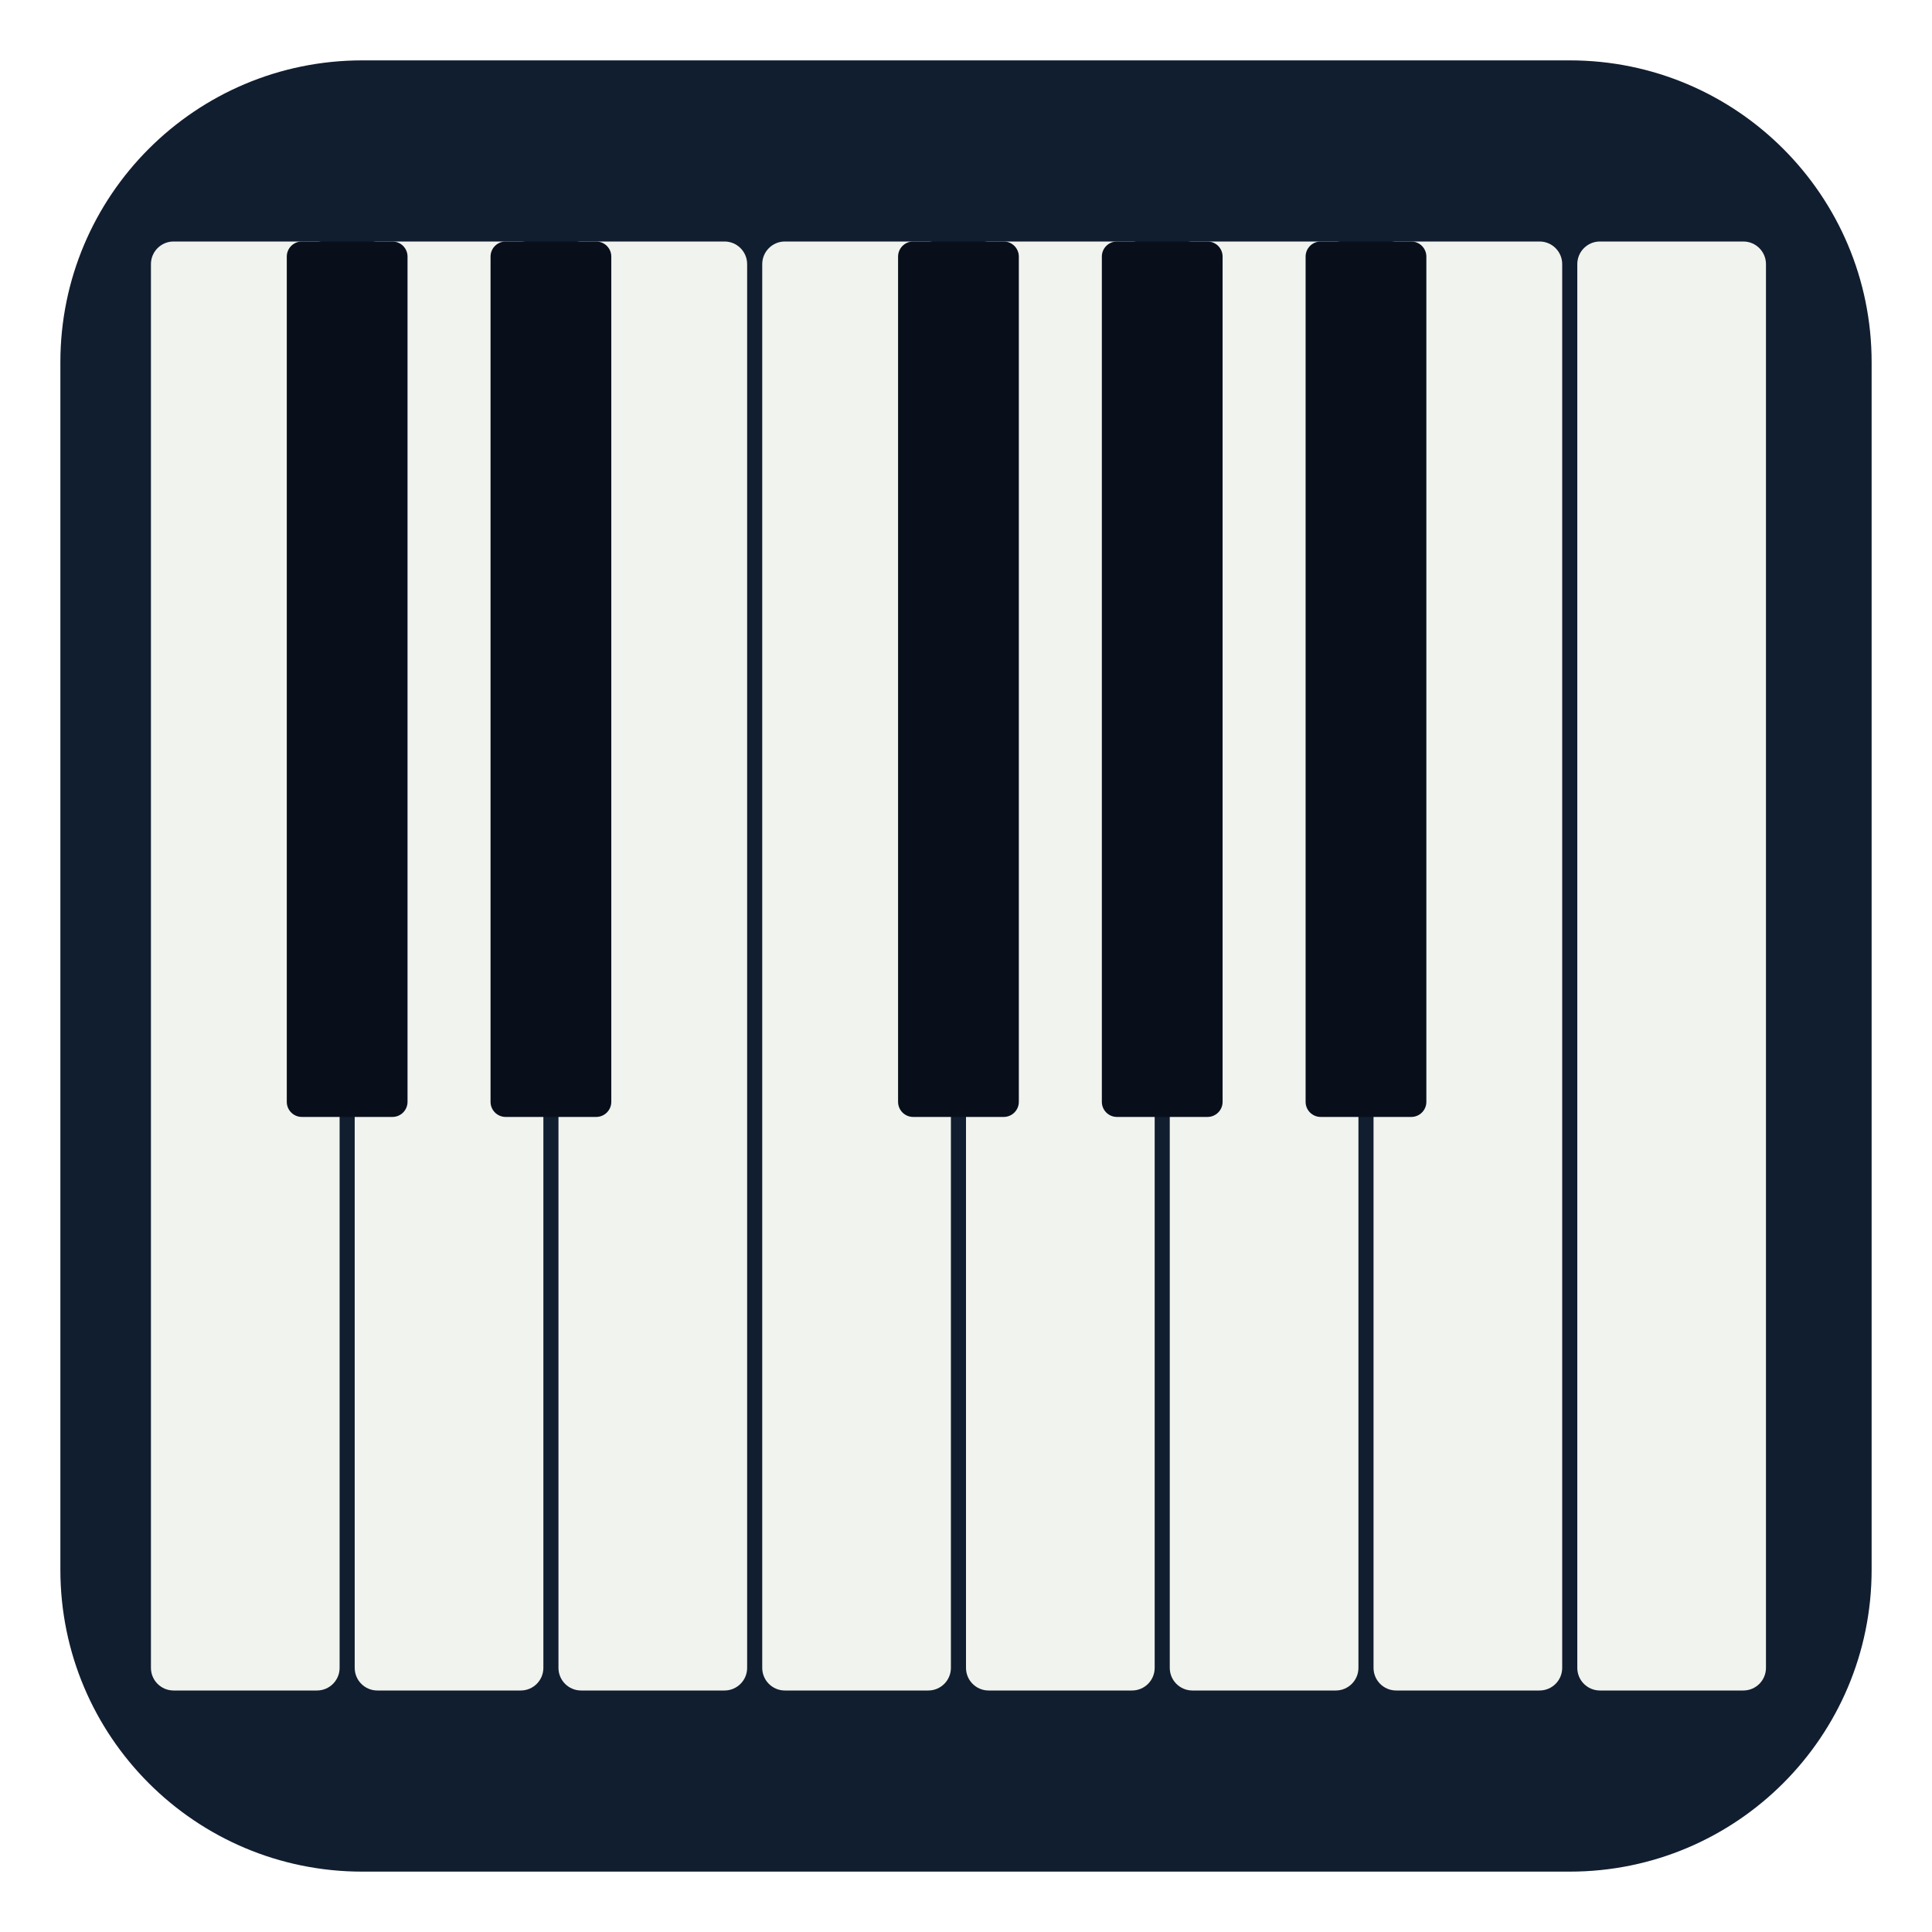
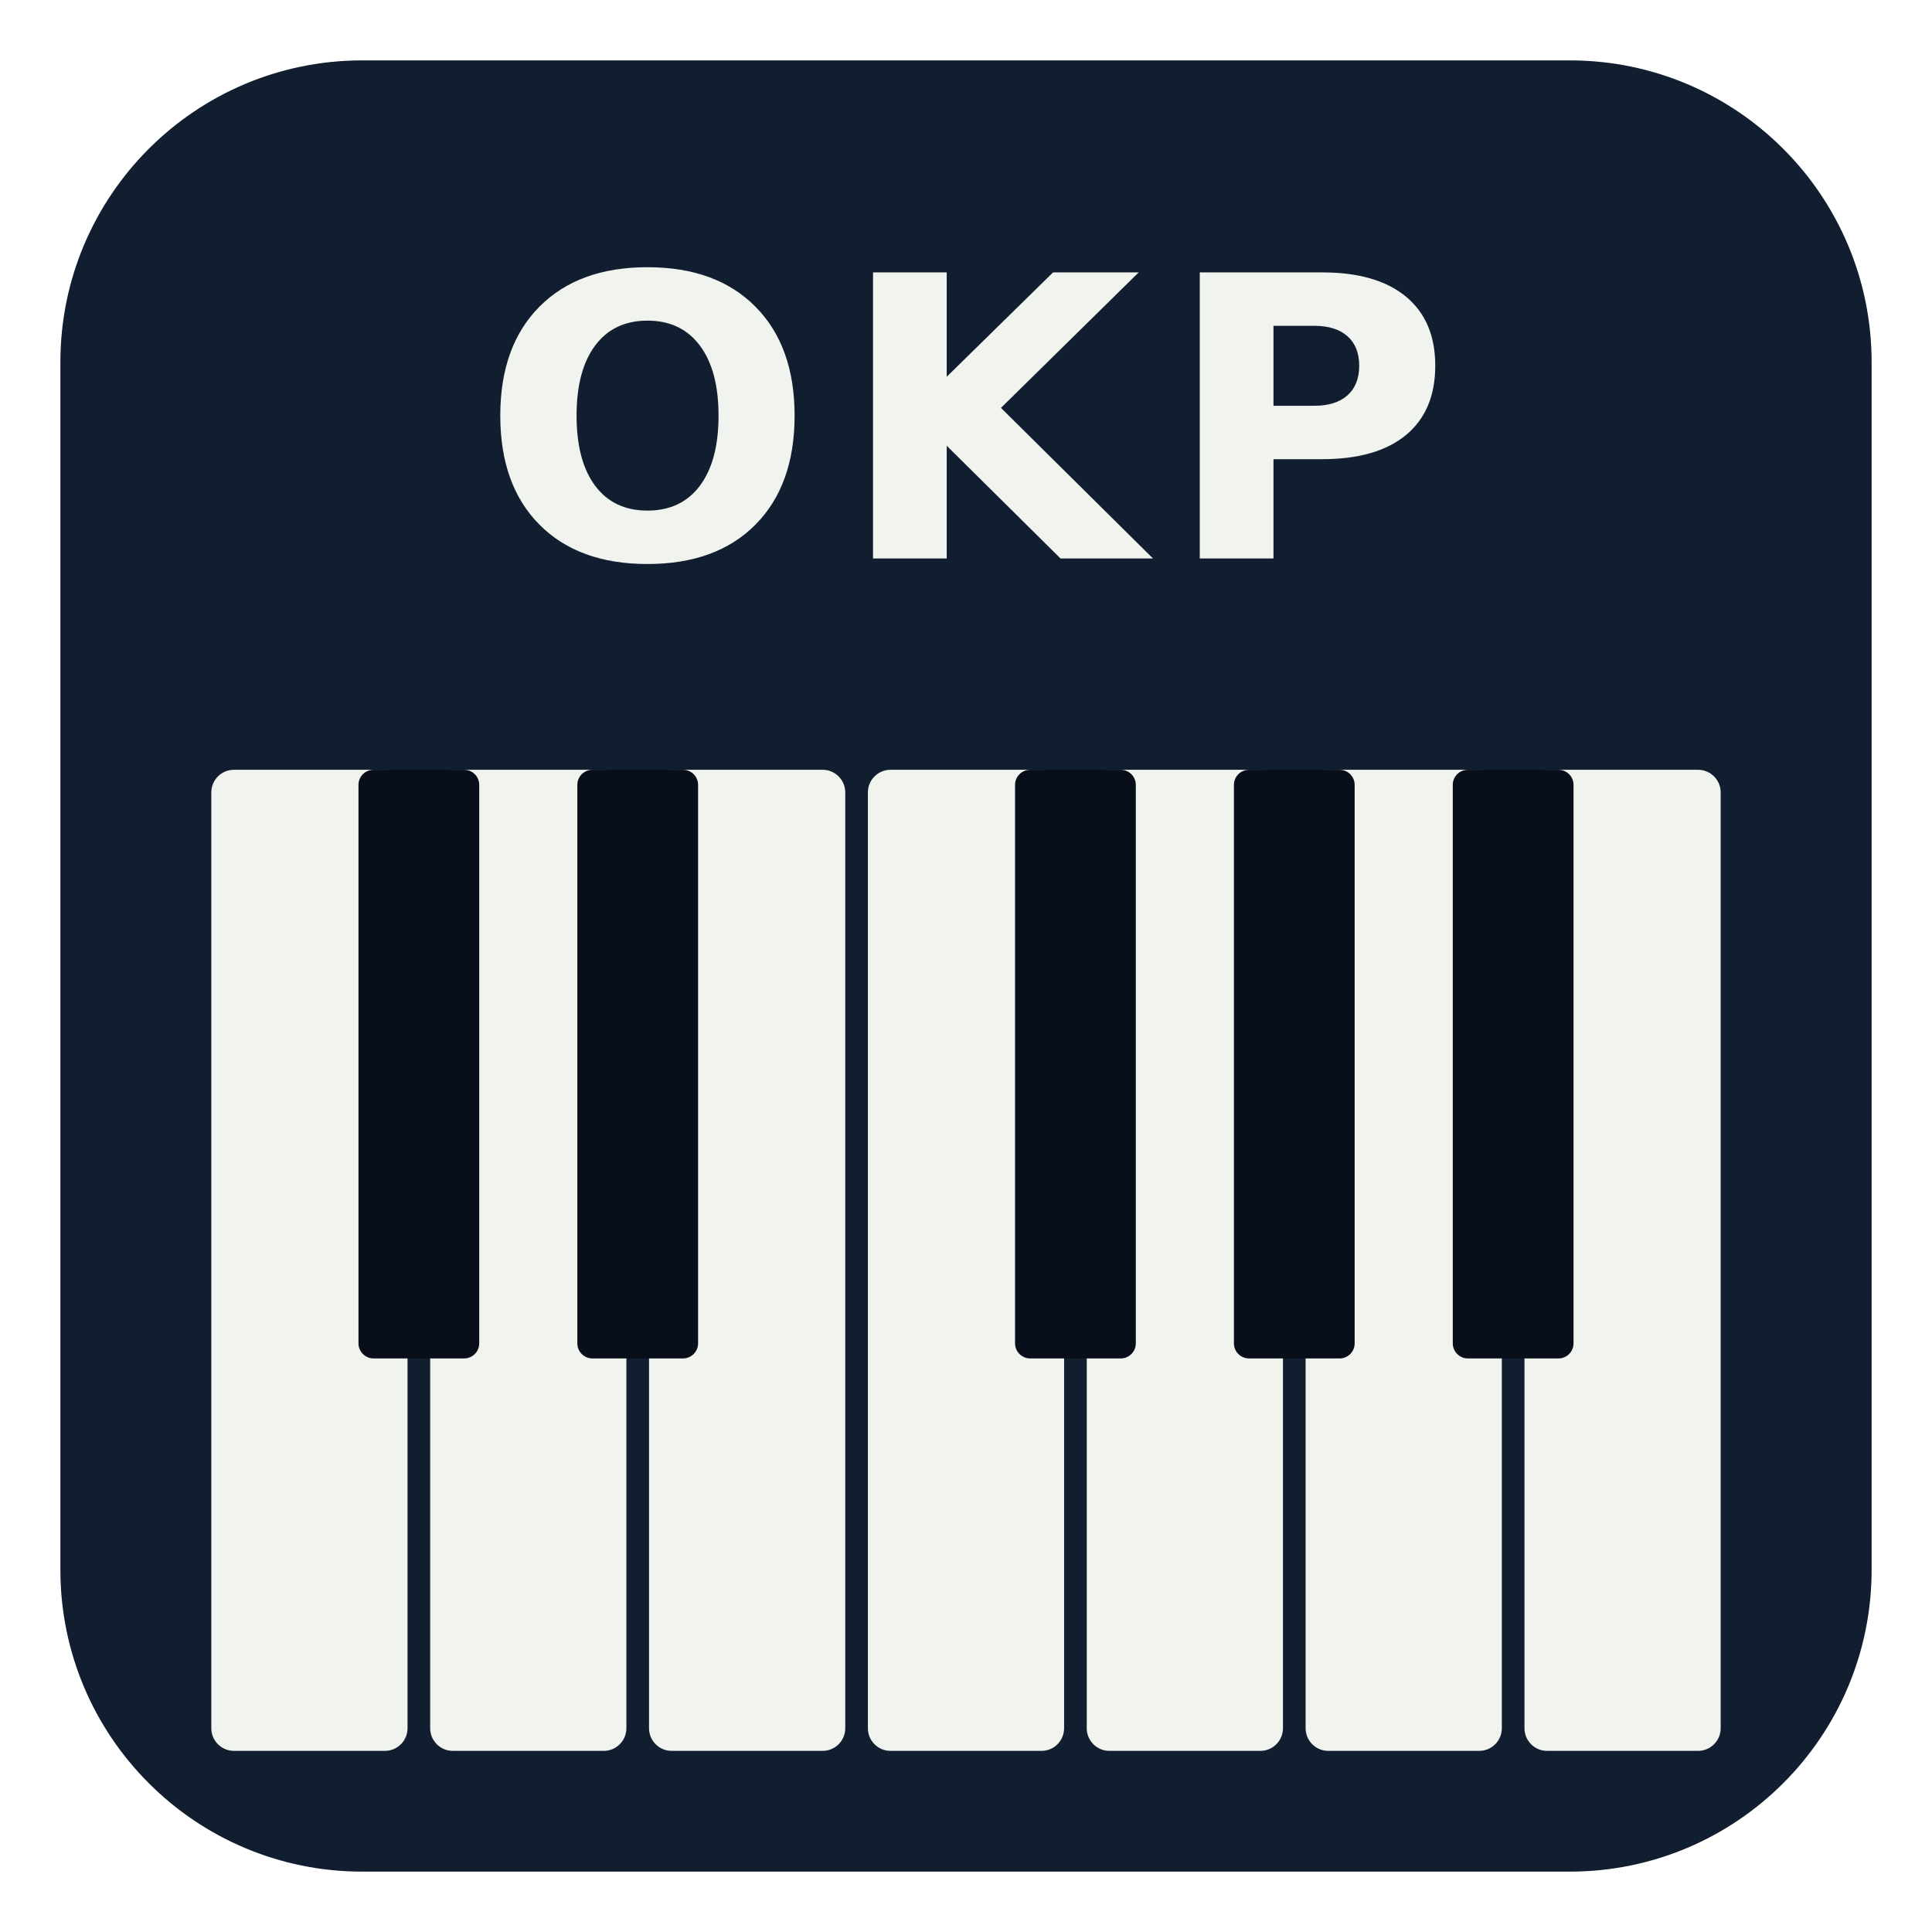
<svg xmlns="http://www.w3.org/2000/svg" width="256" height="256" viewBox="0 0 256 256">
-   <rect x="8" y="8" width="240" height="240" rx="40" fill="#111e30" />
+   <rect id="background" x="8" y="8" width="240" height="240" rx="40" fill="#111e30" />
+   <text id="wordmark" x="128" y="74" text-anchor="middle" font-family="DejaVu Sans, Liberation Sans, Arial, sans-serif" font-size="52" font-weight="700" letter-spacing="3" fill="#f1f3ee">OKP</text>
  <g id="white-keys" fill="#f1f3ee">
-     <rect x="20" y="32" width="25" height="192" rx="3" />
-     <rect x="47" y="32" width="25" height="192" rx="3" />
-     <rect x="74" y="32" width="25" height="192" rx="3" />
-     <rect x="101" y="32" width="25" height="192" rx="3" />
-     <rect x="128" y="32" width="25" height="192" rx="3" />
-     <rect x="155" y="32" width="25" height="192" rx="3" />
-     <rect x="182" y="32" width="25" height="192" rx="3" />
-     <rect x="209" y="32" width="25" height="192" rx="3" />
+     <rect x="28" y="102" width="26" height="130" rx="3" />
+     <rect x="57" y="102" width="26" height="130" rx="3" />
+     <rect x="86" y="102" width="26" height="130" rx="3" />
+     <rect x="115" y="102" width="26" height="130" rx="3" />
+     <rect x="144" y="102" width="26" height="130" rx="3" />
+     <rect x="173" y="102" width="26" height="130" rx="3" />
+     <rect x="202" y="102" width="26" height="130" rx="3" />
  </g>
  <g id="black-keys" fill="#080f1b">
-     <rect x="38" y="32" width="16" height="116" rx="2" />
-     <rect x="65" y="32" width="16" height="116" rx="2" />
-     <rect x="119" y="32" width="16" height="116" rx="2" />
-     <rect x="146" y="32" width="16" height="116" rx="2" />
-     <rect x="173" y="32" width="16" height="116" rx="2" />
+     <rect x="47.5" y="102" width="16" height="78" rx="2" />
+     <rect x="76.5" y="102" width="16" height="78" rx="2" />
+     <rect x="134.5" y="102" width="16" height="78" rx="2" />
+     <rect x="163.5" y="102" width="16" height="78" rx="2" />
+     <rect x="192.5" y="102" width="16" height="78" rx="2" />
  </g>
</svg>
